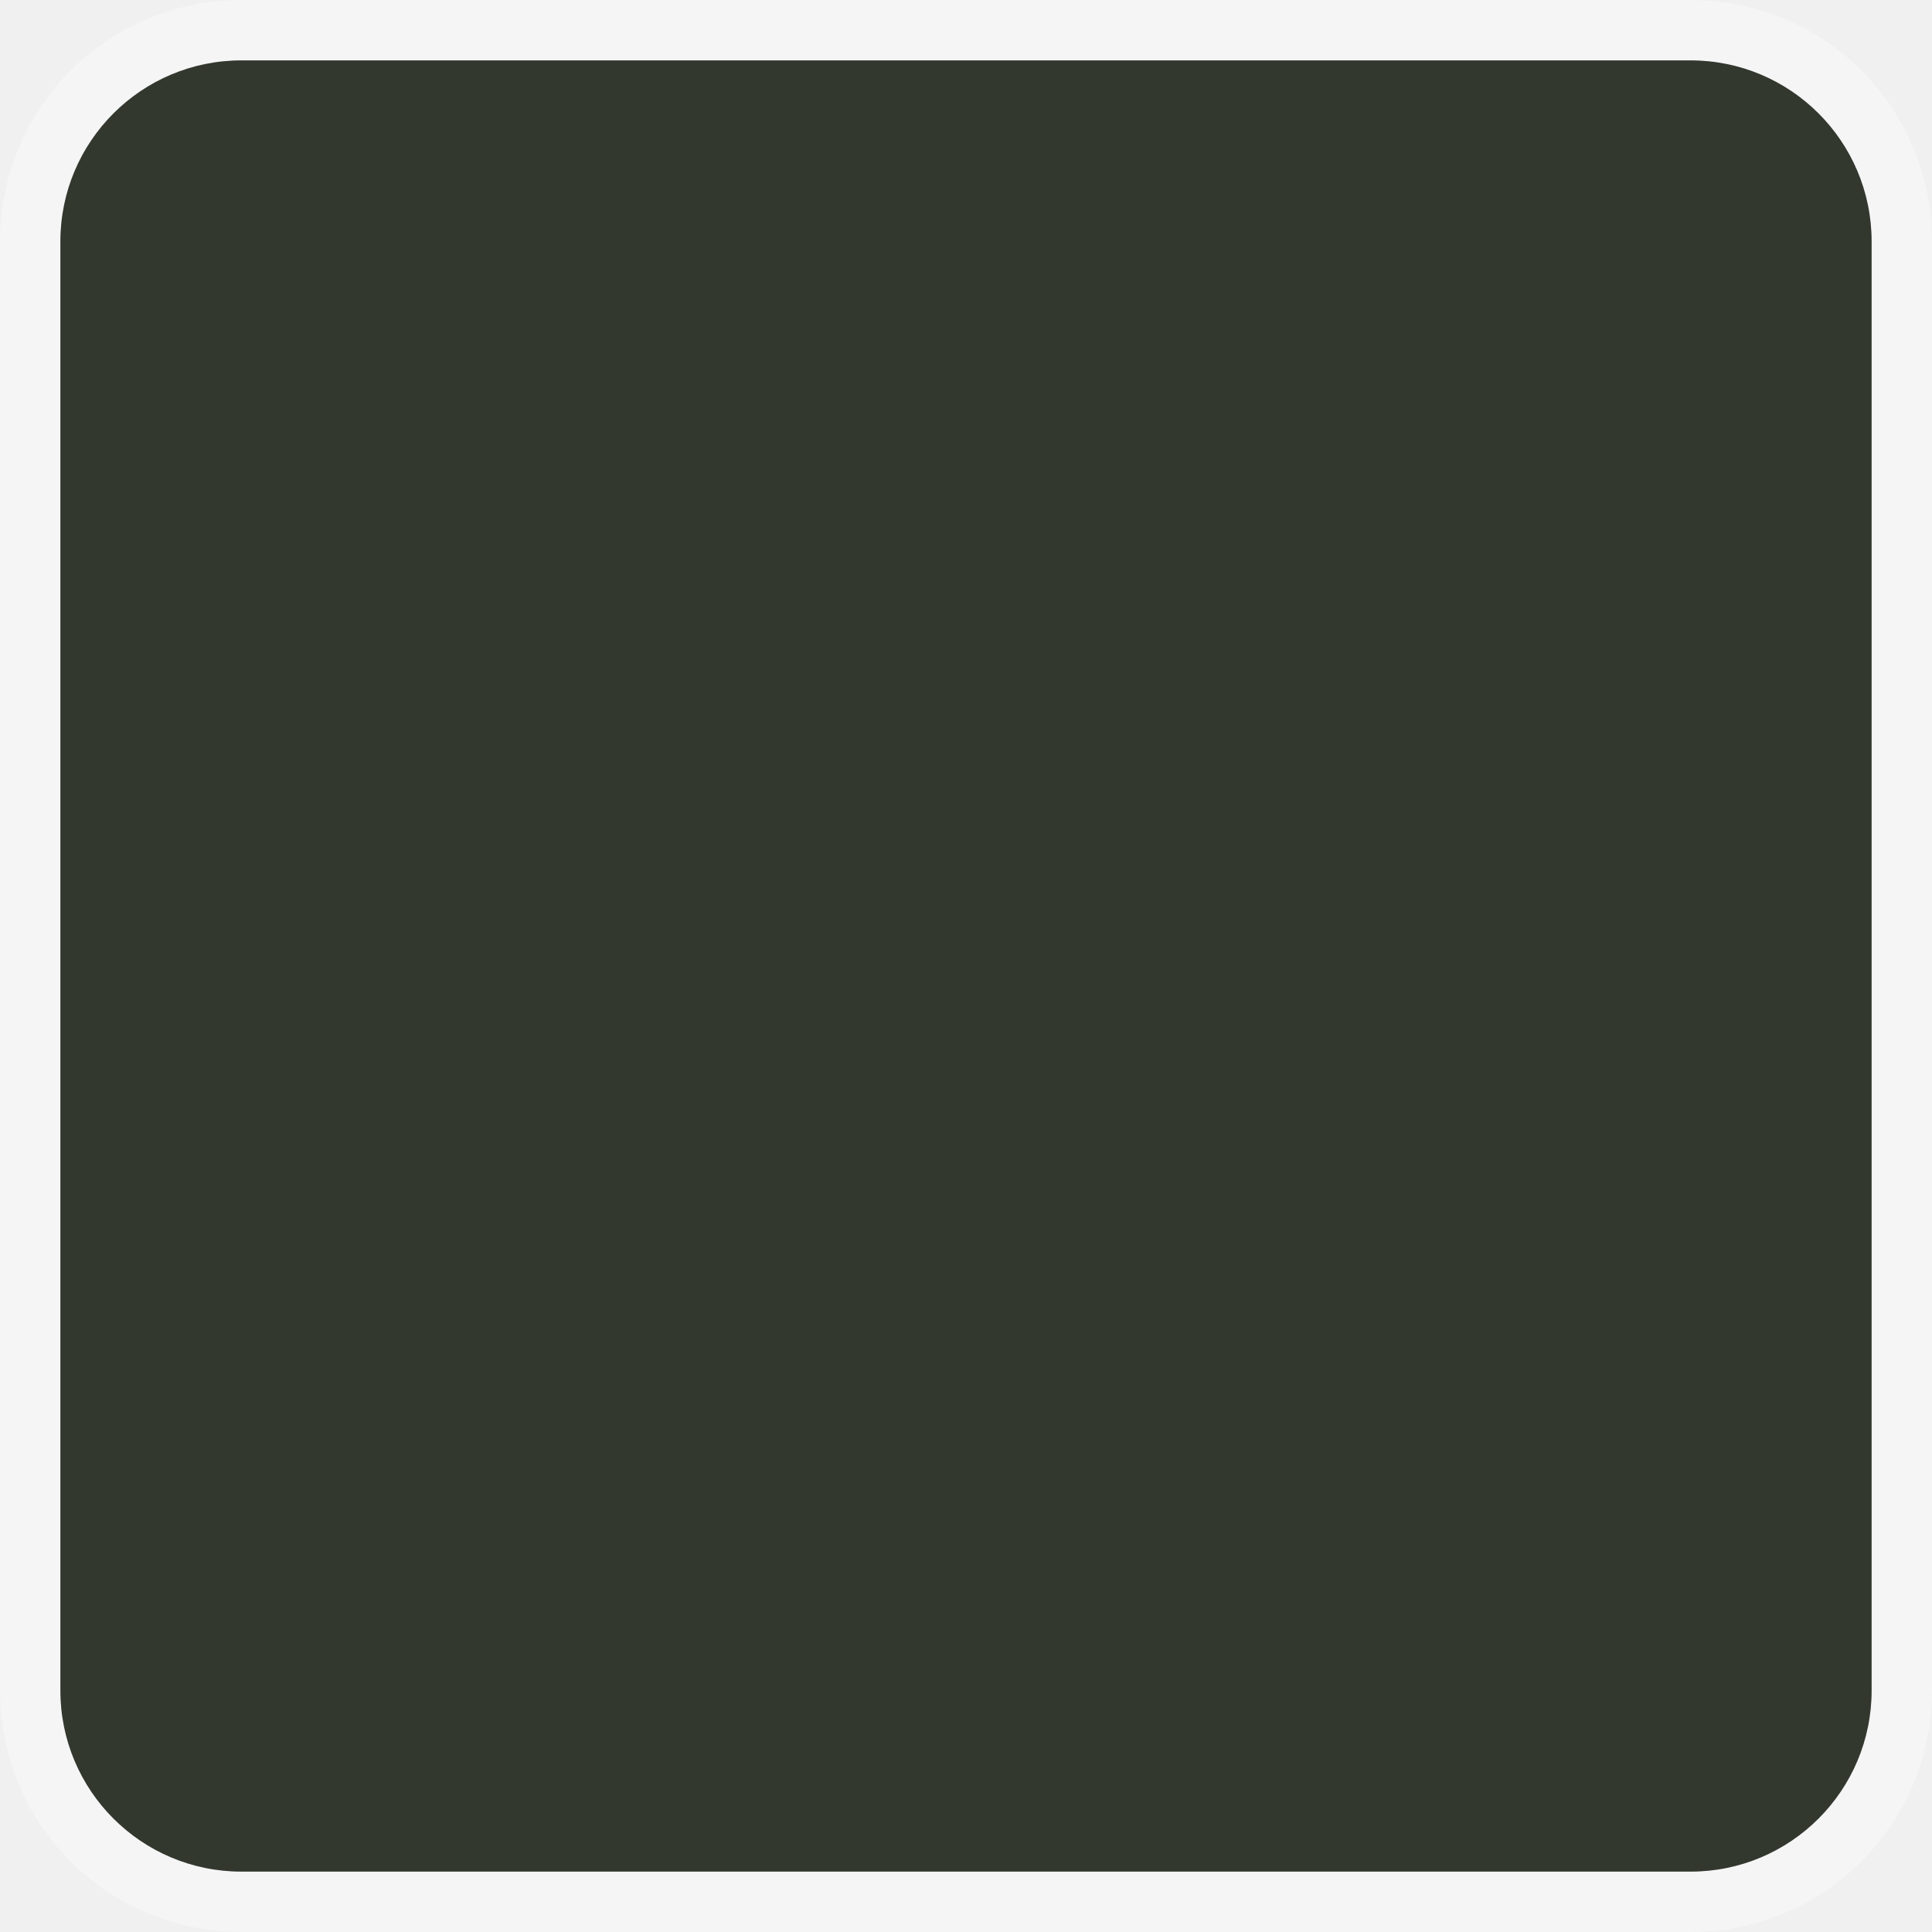
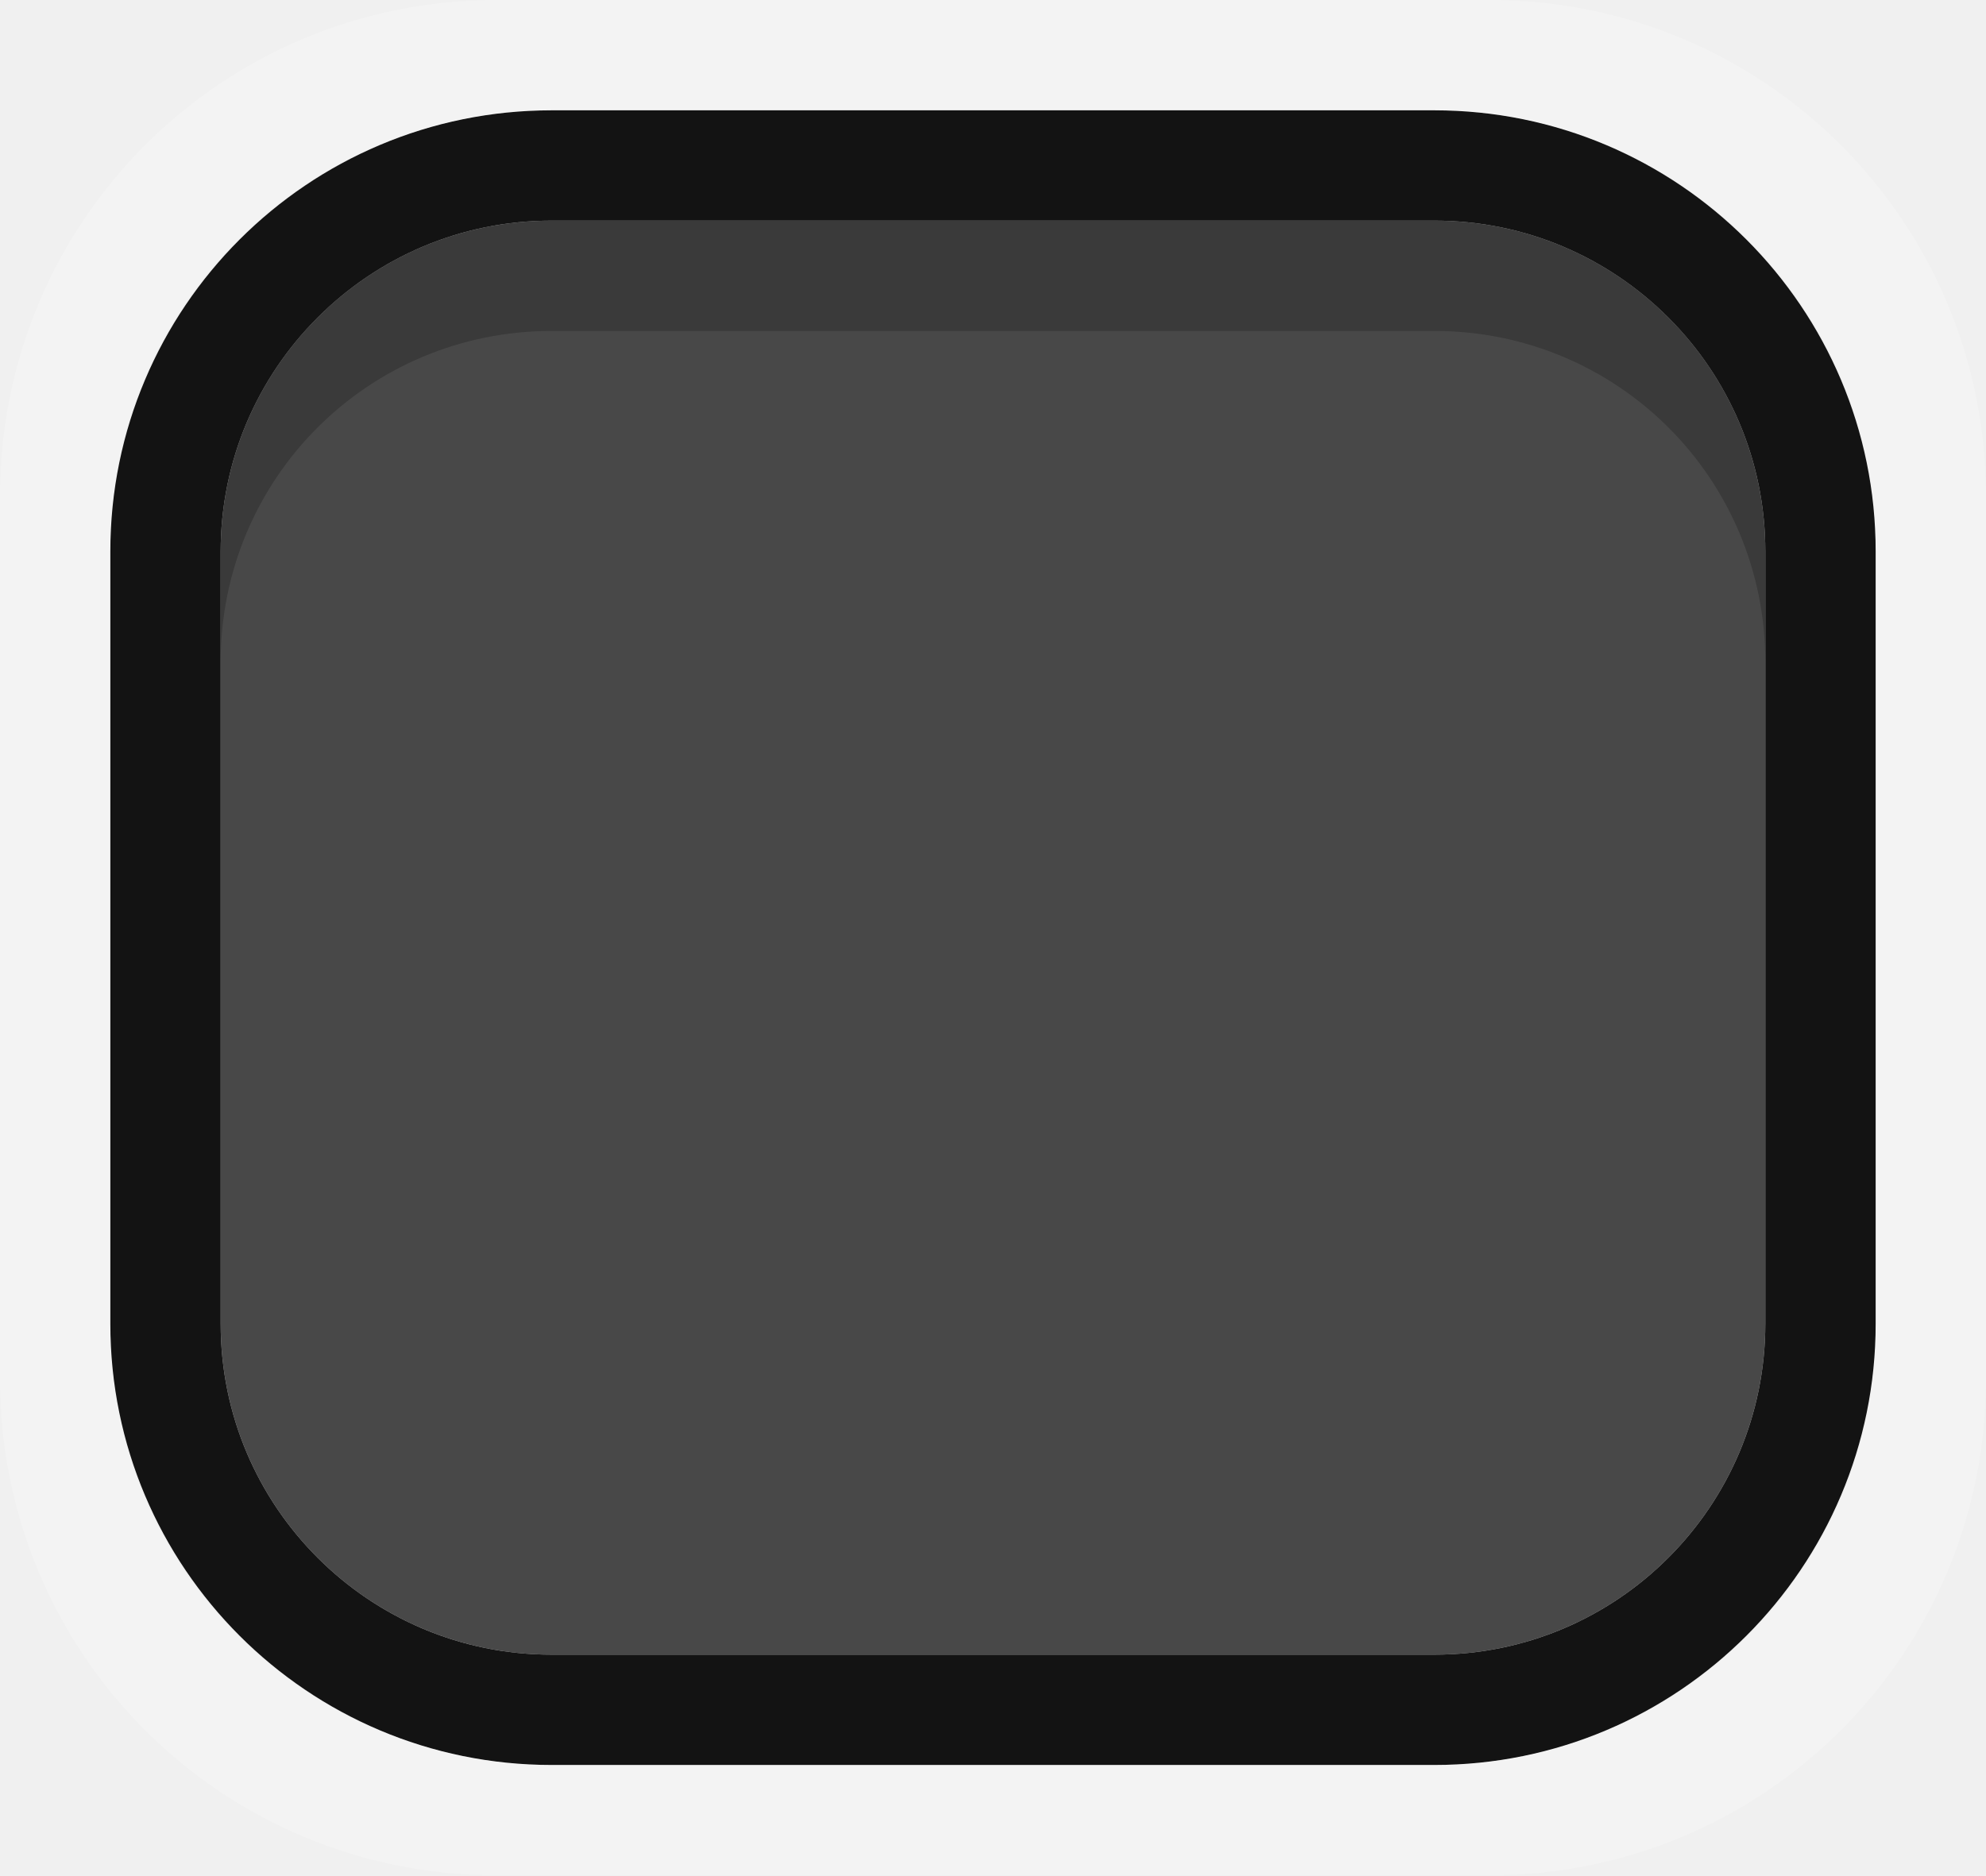
- <svg xmlns="http://www.w3.org/2000/svg" width="32" height="32" id="svg2" version="1.1">
-   <defs id="defs4" />
-   <g id="layer1" transform="translate(0,-1020.362)">
-     <path style="fill:#ffffff;fill-opacity:0.314" d="M 4 0 C 1.784 0 4.9515947e-17 1.784 0 4 L 0 28 C 0 30.216 1.784 32 4 32 L 28 32 C 30.216 32 32 30.216 32 28 L 32 4 C 32 1.784 30.216 4.9515947e-17 28 0 L 4 0 z M 4 1 L 28 1 C 29.662 1 31 2.338 31 4 L 31 28 C 31 29.662 29.662 31 28 31 L 4 31 C 2.338 31 1 29.662 1 28 L 1 4 C 1 2.338 2.338 1 4 1 z " transform="translate(0,1020.362)" id="rect2987" />
-     <rect style="fill:#1E241A;fill-opacity:0.898" id="rect3761" width="30" height="30" x="1" y="1" transform="translate(0,1020.362)" ry="3" />
+ <svg xmlns="http://www.w3.org/2000/svg" xmlns:xlink="http://www.w3.org/1999/xlink" width="18" height="17" id="svg33222" version="1.1">
+   <defs id="defs33224">
+     <linearGradient id="linearGradient3768">
+       <stop id="stop3770" offset="0" style="stop-color:#000000;stop-opacity:1;" />
+       <stop style="stop-color:#000000;stop-opacity:1;" offset="0.078" id="stop3778" />
+       <stop id="stop3774" offset="0.974" style="stop-color:#000000;stop-opacity:1;" />
+       <stop id="stop3776" offset="1" style="stop-color:#000000;stop-opacity:1;" />
+     </linearGradient>
+     <linearGradient xlink:href="#linearGradient3768" id="linearGradient3818" gradientUnits="userSpaceOnUse" x1="8" y1="1" x2="8" y2="14" gradientTransform="translate(1,0)" />
+   </defs>
+   <g id="layer1" transform="translate(0,1)">
+     <rect ry="3.5" rx="3.5" y="0.5" x="1.5" height="14" width="15" id="rect17861" style="opacity:0.92;color:#000000;fill:none;stroke:url(#linearGradient3818);stroke-width:1;stroke-miterlimit:4;stroke-opacity:1;stroke-dasharray:none;marker:none;visibility:visible;display:inline;overflow:visible;enable-background:accumulate" />
+     <rect style="opacity:0.7;fill:#000000;fill-opacity:1;stroke:#000000;stroke-width:0;stroke-linejoin:round;stroke-miterlimit:4;stroke-opacity:1;stroke-dasharray:none;stroke-dashoffset:0" id="rect3002" width="14" height="13" x="2" y="1" rx="3" ry="3" />
+     <path style="opacity:0.2;fill:#000000;fill-opacity:1;stroke:#000000;stroke-width:0;stroke-linejoin:round;stroke-miterlimit:4;stroke-opacity:1;stroke-dasharray:none;stroke-dashoffset:0" d="M 5,1 C 3.338,1 2,2.338 2,4 L 2,5 C 2,3.338 3.338,2 5,2 l 8,0 c 1.662,0 3,1.338 3,3 L 16,4 C 16,2.338 14.662,1 13,1 L 5,1 z" id="rect3002-9" />
+     <path style="opacity:0.2;fill:#ffffff;fill-opacity:1;stroke:#ffffff;stroke-width:0;stroke-linejoin:round;stroke-miterlimit:4;stroke-opacity:1;stroke-dasharray:none;stroke-dashoffset:0" d="M 4.5,-1 C 2.007,-1 0,1.007 0,3.5 l 0,8 C 0,13.993 2.007,16 4.5,16 l 9,0 c 2.493,0 4.5,-2.007 4.5,-4.5 l 0,-8 C 18,1.007 15.993,-1 13.5,-1 l -9,0 z M 5,0 13,0 c 2.216,0 4,1.769 4,3.969 l 0,7.062 C 17,13.231 15.216,15 13,15 L 5,15 C 2.784,15 1,13.231 1,11.031 L 1,3.969 C 1,1.769 2.784,0 5,0 z" id="rect3809" />
  </g>
</svg>
